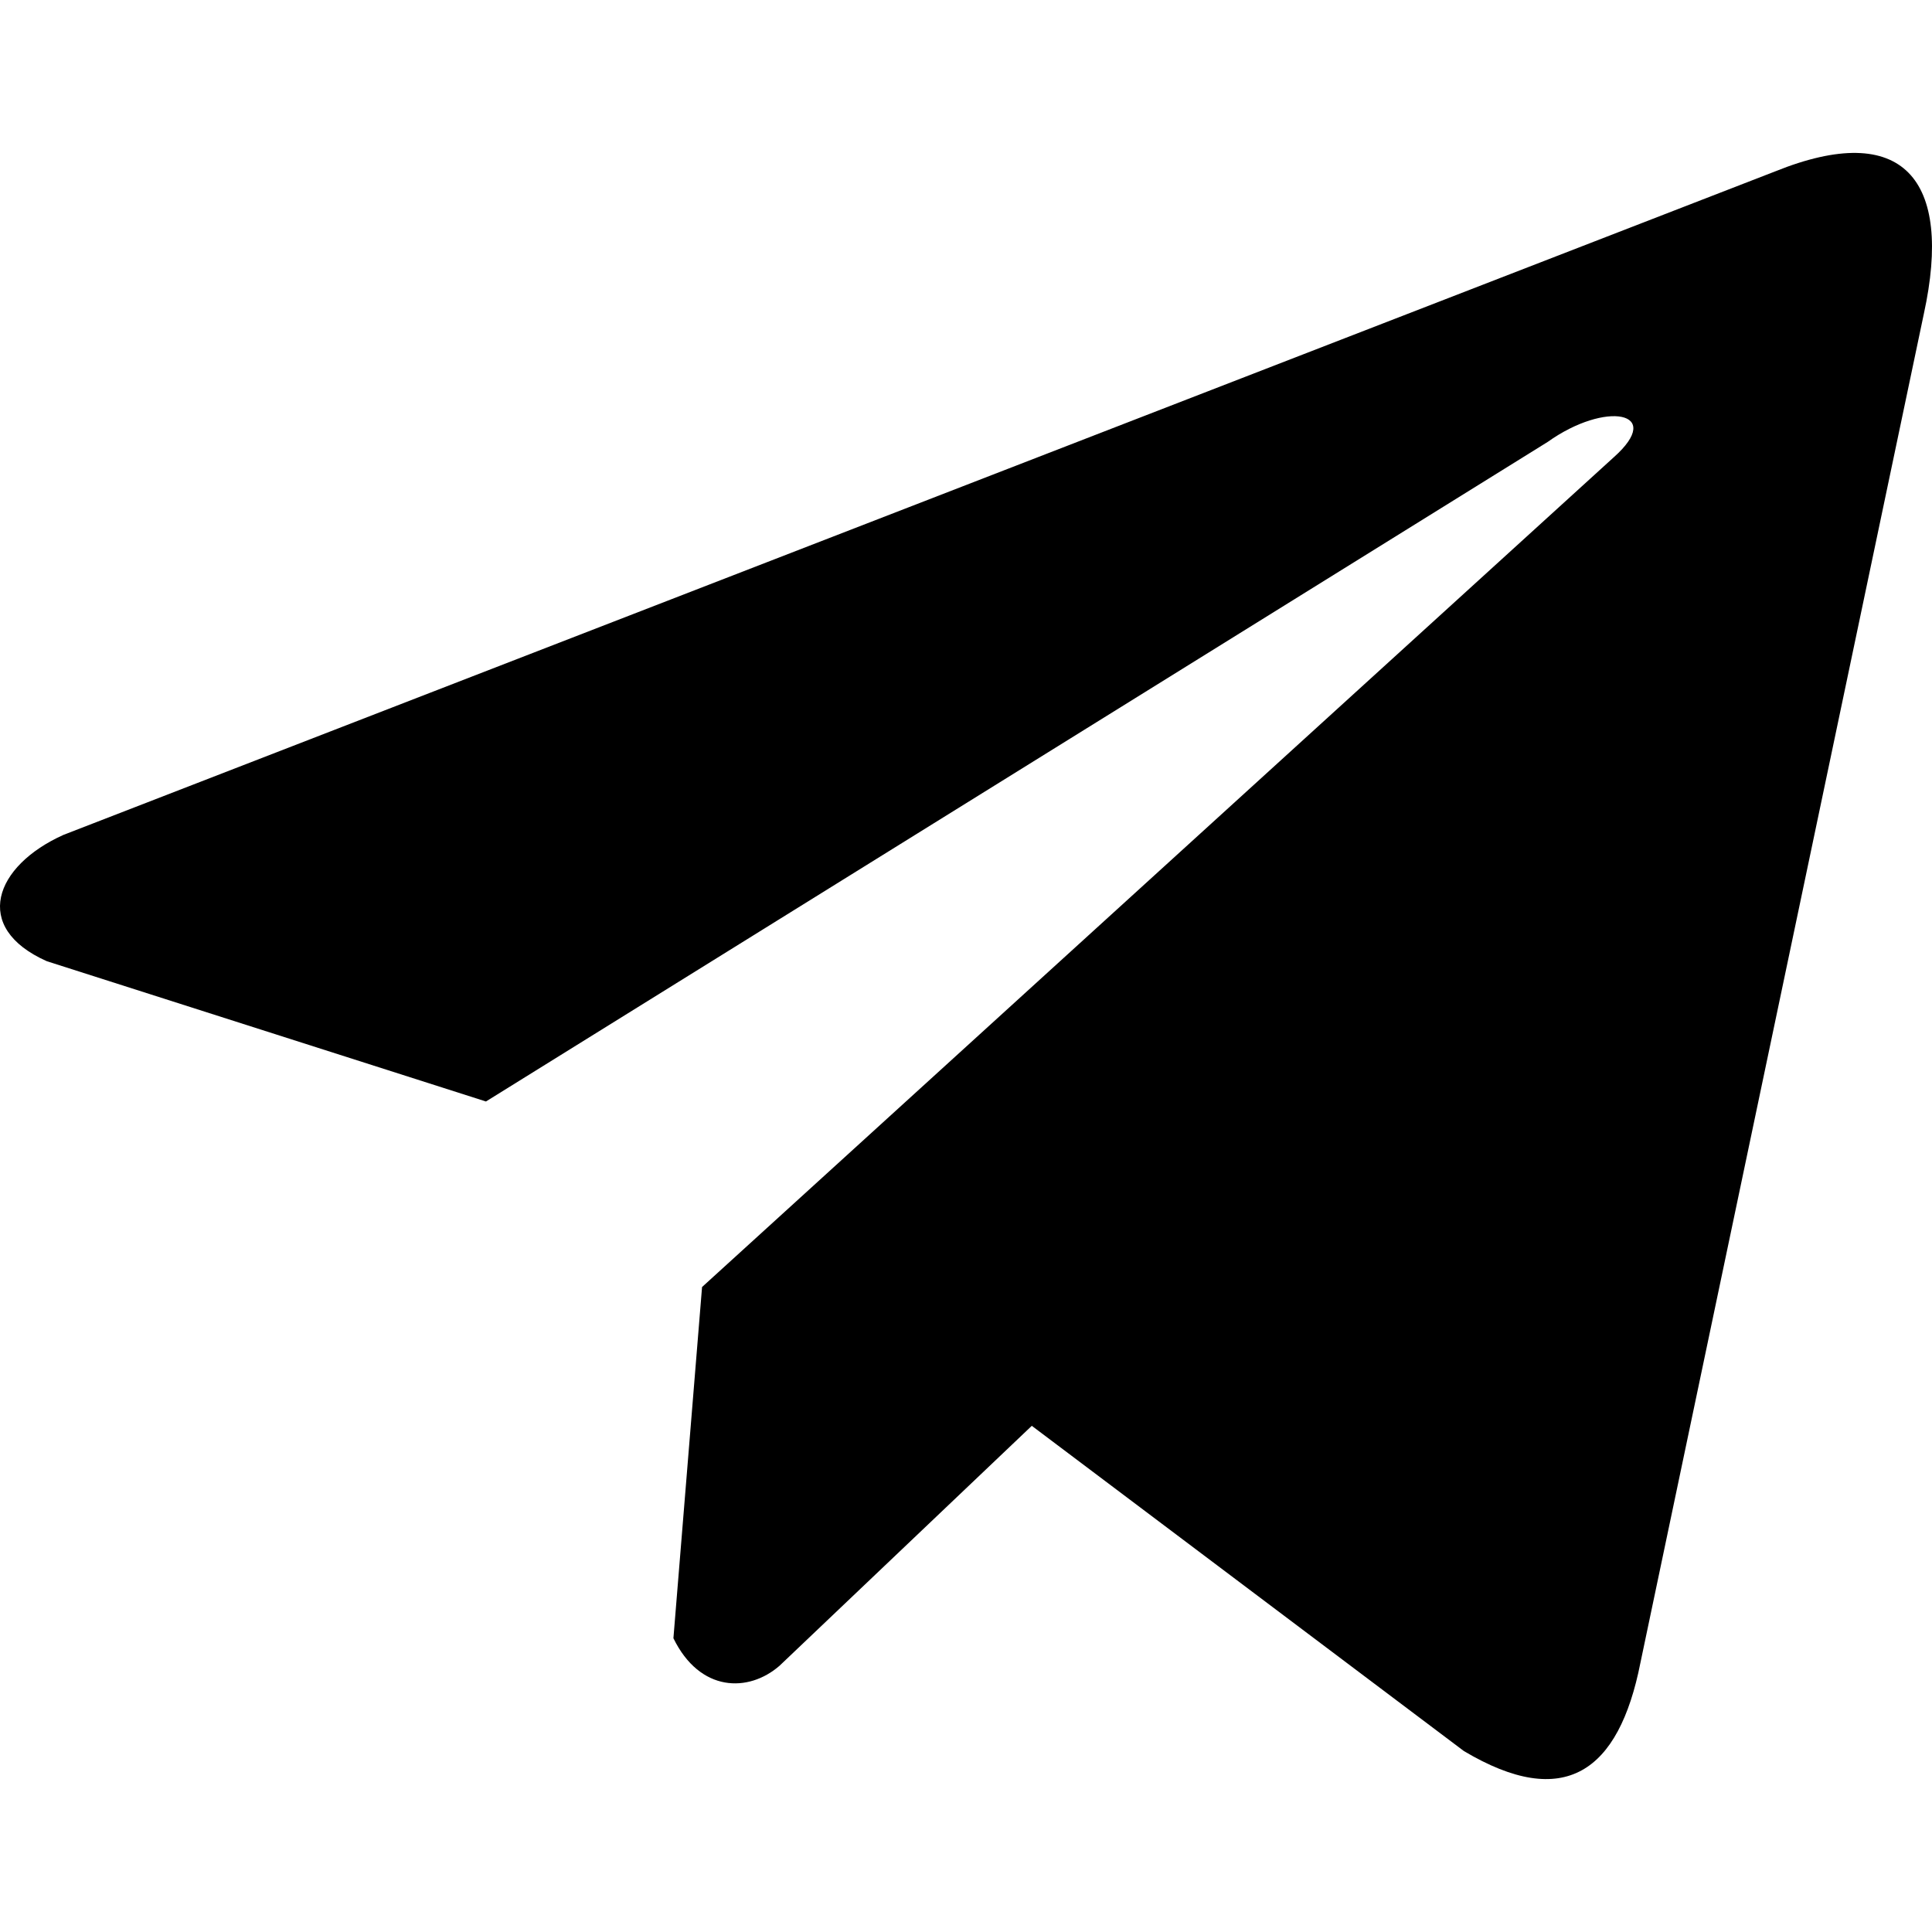
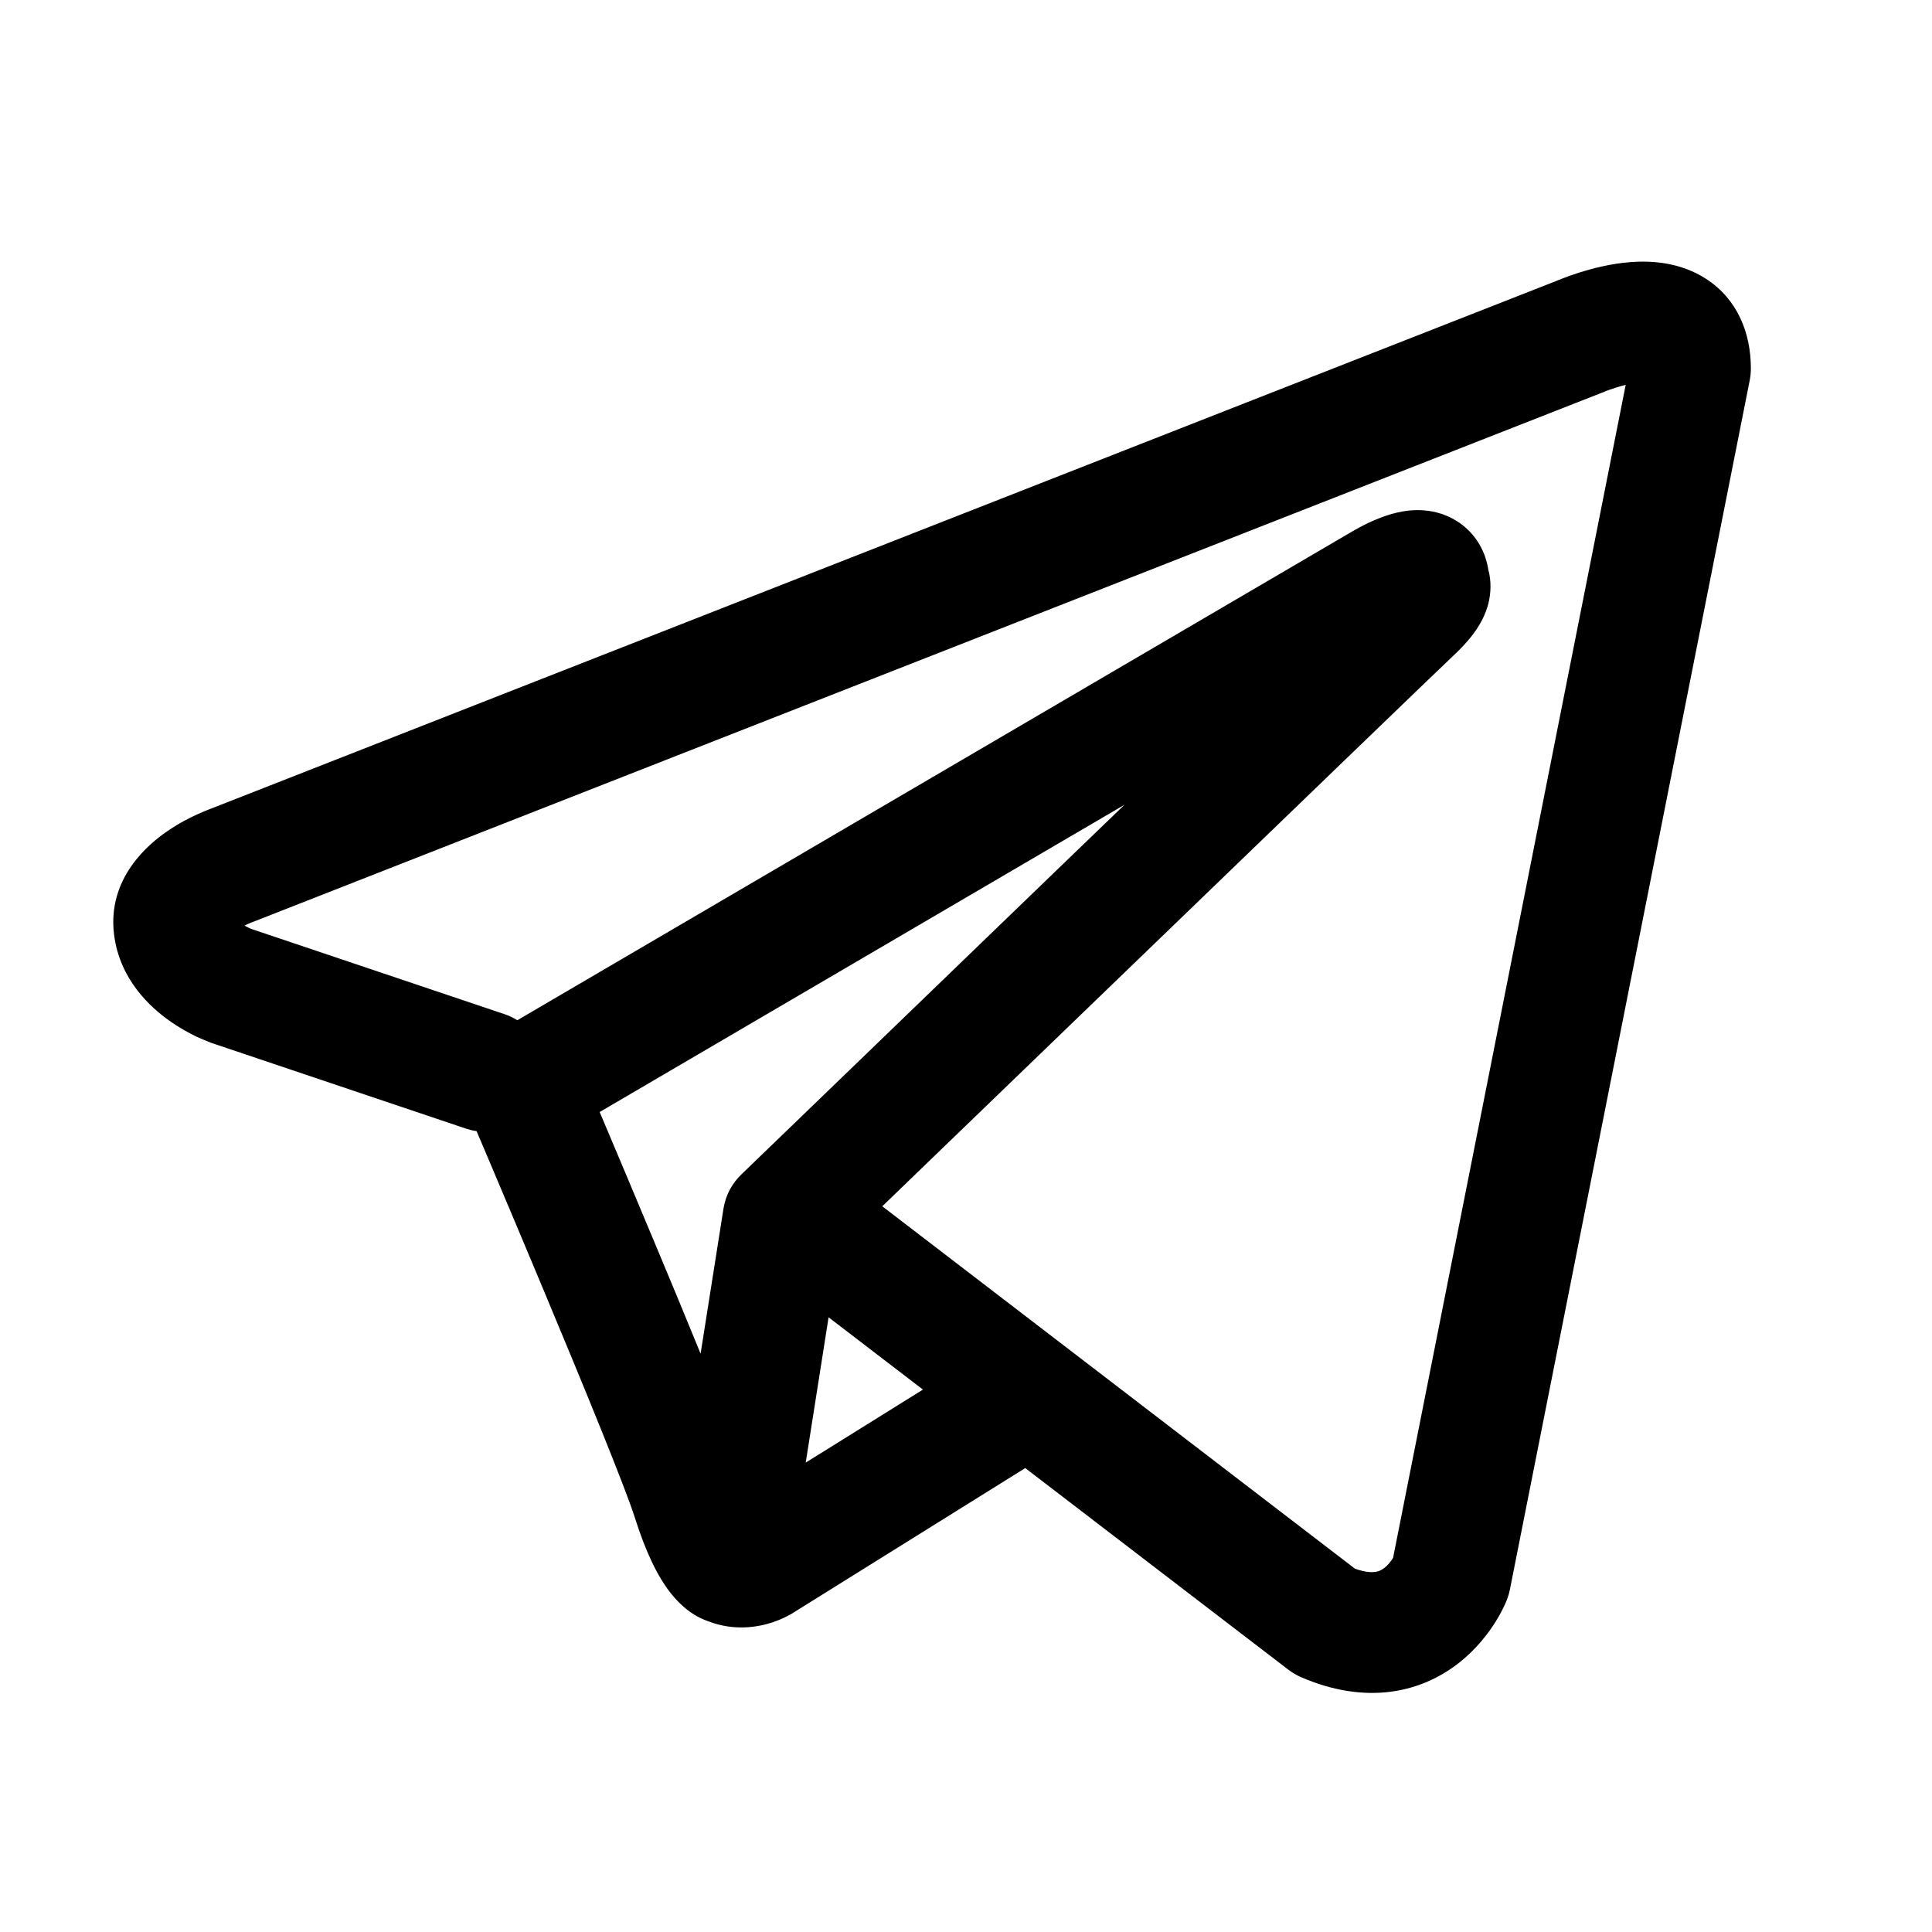
- <svg xmlns="http://www.w3.org/2000/svg" version="1.1" width="512px" height="512px">
-   <path d="M470.435,45.423L16.827,221.249c-18.254,8.187-24.428,24.585-4.413,33.484l116.371,37.173l281.367-174.79c15.363-10.973,31.091-8.047,17.557,4.023L186.053,341.075l-7.591,93.076c7.031,14.372,19.906,14.438,28.117,7.295l66.858-63.589l114.505,86.187c26.594,15.827,41.065,5.613,46.787-23.394L509.835,83.18C517.633,47.475,504.335,31.743,470.435,45.423z" />
+ <svg xmlns="http://www.w3.org/2000/svg" width="800px" height="800px" viewBox="0 0 24 24" fill="none">
+   <path fill-rule="evenodd" clip-rule="evenodd" d="M5.788 14.02C5.831 14.034 5.875 14.045 5.92 14.051C5.968 14.164 6.03 14.311 6.103 14.482C6.28 14.899 6.518 15.464 6.764 16.053C7.267 17.255 7.773 18.494 7.885 18.849C8.024 19.287 8.17 19.585 8.33 19.788C8.413 19.893 8.508 19.985 8.62 20.055C8.676 20.09 8.736 20.119 8.798 20.14C8.801 20.141 8.803 20.142 8.806 20.143C9.126 20.264 9.418 20.213 9.601 20.152C9.698 20.119 9.777 20.079 9.833 20.047C9.862 20.03 9.886 20.015 9.905 20.002L9.91 19.999L12.736 18.237L16.001 20.739C16.049 20.776 16.101 20.807 16.157 20.832C16.549 21.003 16.929 21.062 17.286 21.014C17.643 20.965 17.926 20.815 18.137 20.646C18.343 20.481 18.483 20.296 18.57 20.159C18.615 20.089 18.648 20.027 18.672 19.979C18.684 19.955 18.693 19.935 18.701 19.918L18.71 19.896L18.713 19.888L18.715 19.884L18.716 19.882L18.716 19.881C18.733 19.838 18.747 19.794 18.756 19.748L21.736 4.723C21.745 4.675 21.75 4.626 21.75 4.577C21.75 4.137 21.584 3.718 21.195 3.465C20.861 3.248 20.49 3.238 20.256 3.256C20.003 3.275 19.769 3.338 19.612 3.388C19.53 3.414 19.462 3.439 19.413 3.458C19.388 3.467 19.367 3.476 19.352 3.482L19.341 3.487L2.627 10.043L2.625 10.044C2.614 10.048 2.601 10.053 2.585 10.059C2.552 10.072 2.509 10.09 2.458 10.113C2.359 10.157 2.221 10.227 2.079 10.325C1.851 10.48 1.329 10.906 1.417 11.61C1.487 12.171 1.871 12.515 2.106 12.681C2.234 12.772 2.356 12.837 2.445 12.88C2.487 12.899 2.572 12.934 2.61 12.949L2.619 12.953L5.788 14.02ZM19.926 4.868L19.924 4.869C19.915 4.872 19.907 4.876 19.898 4.879L3.164 11.444C3.156 11.447 3.147 11.45 3.138 11.454L3.129 11.457C3.118 11.461 3.1 11.469 3.077 11.479C3.065 11.485 3.051 11.491 3.037 11.498C3.056 11.508 3.074 11.518 3.09 11.525C3.105 11.532 3.117 11.537 3.123 11.54L6.266 12.598C6.324 12.617 6.377 12.643 6.426 12.674L16.803 6.599L16.813 6.594C16.82 6.589 16.831 6.584 16.842 6.577C16.866 6.563 16.898 6.546 16.937 6.526C17.009 6.489 17.124 6.435 17.254 6.395C17.344 6.367 17.611 6.288 17.899 6.381C18.077 6.438 18.261 6.56 18.381 6.768C18.44 6.871 18.472 6.975 18.487 7.07C18.528 7.219 18.521 7.367 18.49 7.494C18.421 7.769 18.228 7.983 18.052 8.147C17.902 8.287 15.957 10.163 14.038 12.015C13.081 12.938 12.133 13.852 11.425 14.536L10.96 14.985L16.832 19.487C16.967 19.535 17.046 19.532 17.083 19.527C17.127 19.521 17.163 19.505 17.2 19.475C17.241 19.442 17.277 19.398 17.303 19.356L17.305 19.354L20.195 4.781C20.152 4.791 20.109 4.804 20.067 4.817C20.02 4.832 19.98 4.846 19.955 4.856C19.942 4.861 19.933 4.865 19.928 4.867L19.926 4.868ZM11.465 17.262L10.293 16.364L10.009 18.169L11.465 17.262ZM9.218 14.581L10.383 13.457C11.091 12.773 12.039 11.859 12.996 10.935L13.969 9.997L7.449 13.814L7.484 13.896C7.661 14.315 7.901 14.883 8.148 15.475C8.334 15.918 8.527 16.384 8.703 16.816L8.987 15.016C9.014 14.842 9.099 14.692 9.218 14.581Z" fill="#000000" />
</svg>
